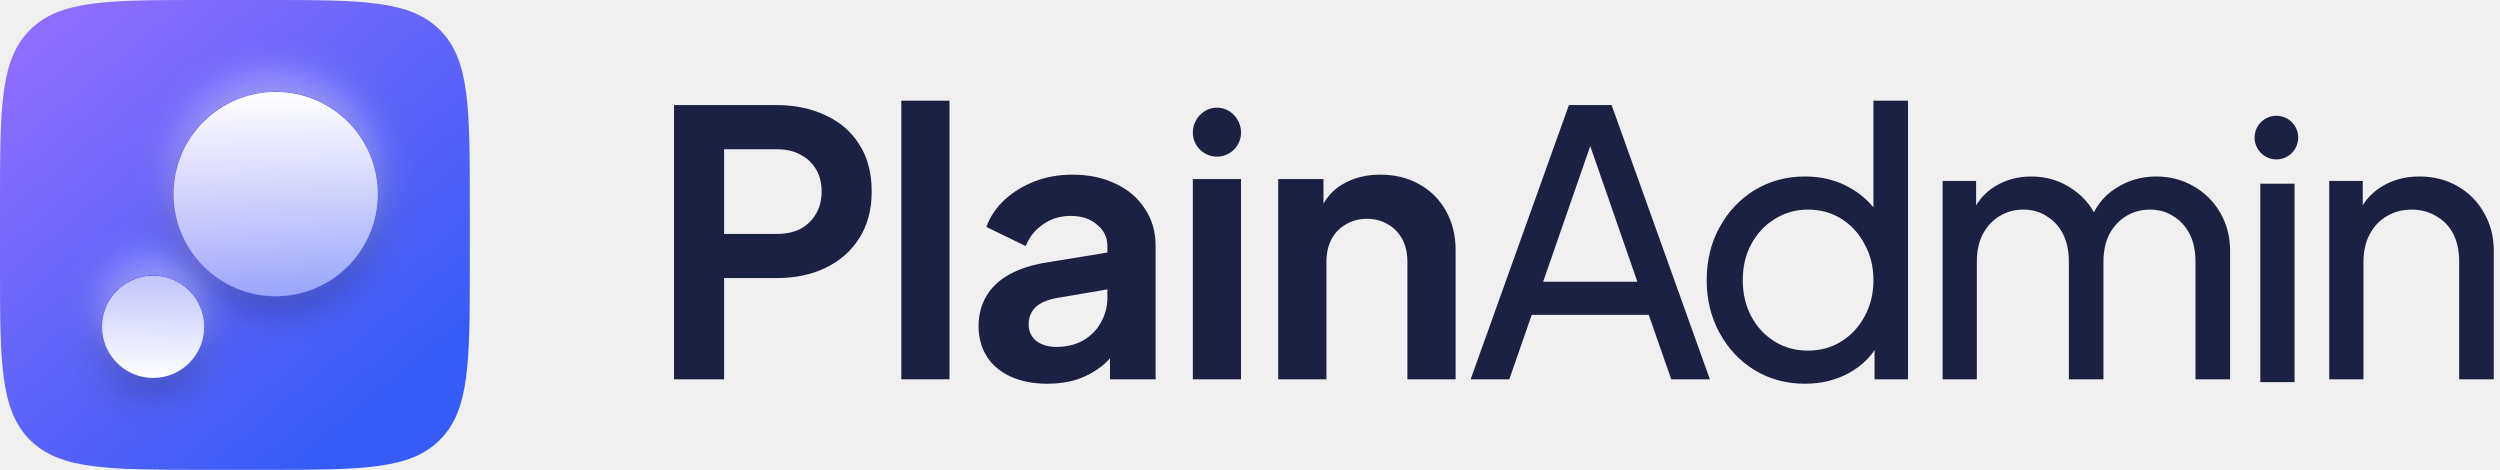
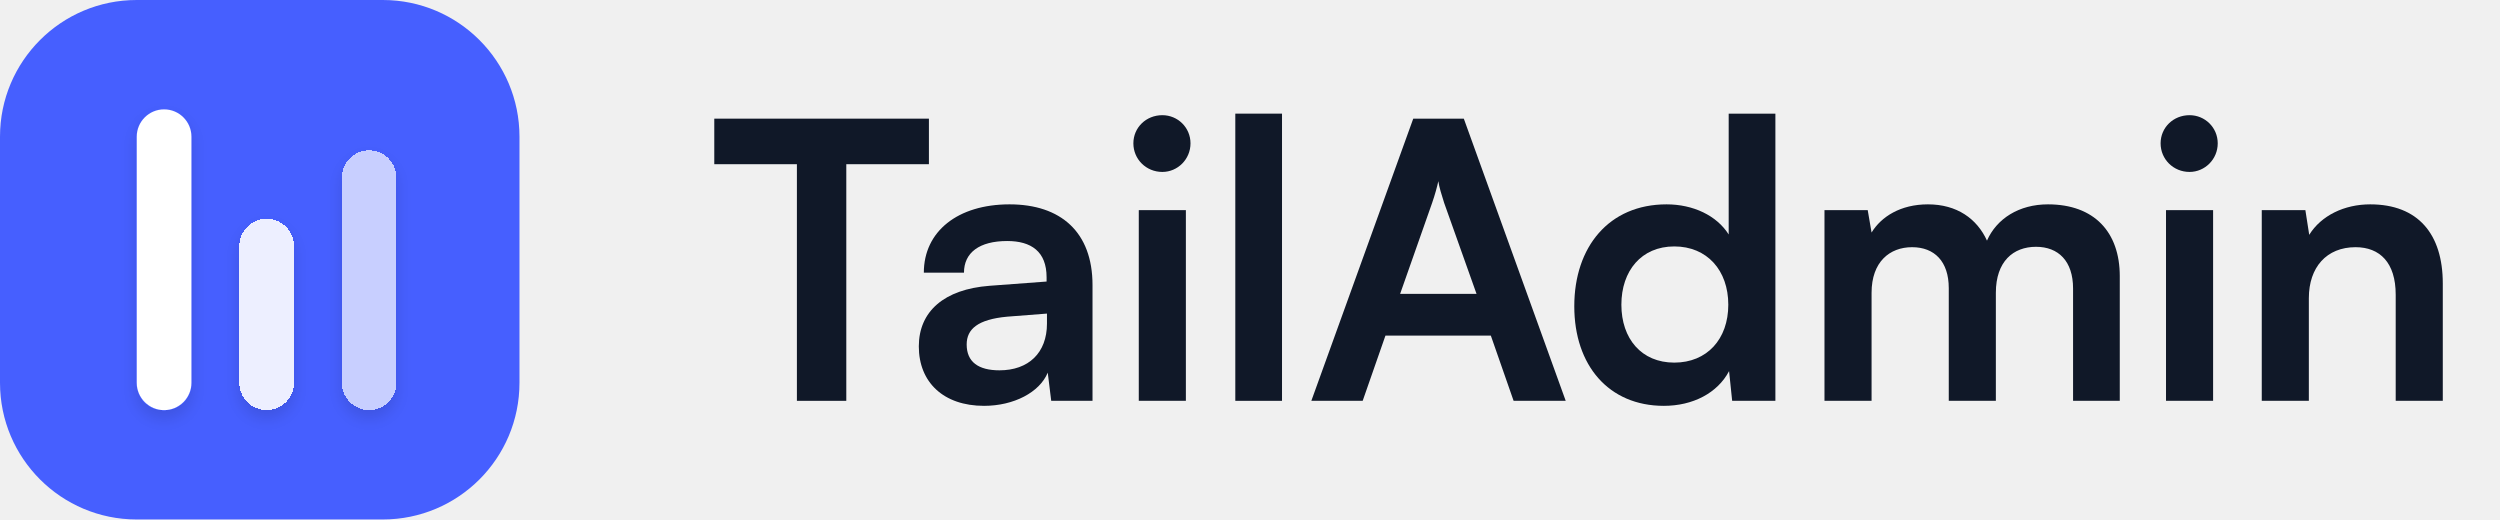
- <svg xmlns="http://www.w3.org/2000/svg" width="149" height="28" viewBox="0 0 149 28" fill="none">
-   <path d="M40.172 22.607V6.263H46.271C47.383 6.263 48.362 6.468 49.211 6.878C50.074 7.272 50.746 7.857 51.229 8.633C51.712 9.393 51.953 10.322 51.953 11.419C51.953 12.501 51.704 13.43 51.207 14.205C50.724 14.965 50.059 15.55 49.211 15.96C48.362 16.369 47.383 16.574 46.271 16.574H43.156V22.607H40.172ZM43.156 13.941H46.315C46.856 13.941 47.324 13.839 47.719 13.634C48.114 13.415 48.421 13.115 48.64 12.735C48.86 12.355 48.969 11.916 48.969 11.419C48.969 10.907 48.86 10.468 48.64 10.102C48.421 9.722 48.114 9.43 47.719 9.225C47.324 9.005 46.856 8.896 46.315 8.896H43.156V13.941Z" fill="#1A2142" />
-   <path d="M53.718 22.607V6H56.591V22.607H53.718Z" fill="#1A2142" />
-   <path d="M62.426 22.87C61.592 22.87 60.868 22.731 60.254 22.453C59.64 22.175 59.164 21.78 58.828 21.268C58.492 20.742 58.323 20.135 58.323 19.448C58.323 18.79 58.47 18.205 58.762 17.693C59.055 17.166 59.508 16.727 60.122 16.377C60.736 16.026 61.512 15.777 62.448 15.631L66.353 14.994V17.188L62.996 17.759C62.426 17.861 62.002 18.044 61.724 18.307C61.446 18.57 61.307 18.914 61.307 19.338C61.307 19.747 61.461 20.077 61.768 20.325C62.089 20.559 62.484 20.676 62.952 20.676C63.552 20.676 64.078 20.552 64.532 20.303C65 20.04 65.358 19.682 65.607 19.228C65.87 18.775 66.001 18.278 66.001 17.737V14.665C66.001 14.153 65.797 13.729 65.387 13.393C64.992 13.042 64.466 12.867 63.808 12.867C63.194 12.867 62.645 13.035 62.163 13.371C61.694 13.693 61.351 14.124 61.131 14.665L58.784 13.525C59.018 12.896 59.384 12.355 59.881 11.901C60.393 11.433 60.992 11.068 61.68 10.804C62.367 10.541 63.113 10.409 63.917 10.409C64.897 10.409 65.76 10.592 66.506 10.958C67.252 11.309 67.83 11.806 68.239 12.45C68.663 13.079 68.875 13.817 68.875 14.665V22.607H66.155V20.567L66.769 20.523C66.462 21.035 66.097 21.466 65.672 21.817C65.248 22.153 64.766 22.417 64.225 22.607C63.684 22.782 63.084 22.87 62.426 22.87Z" fill="#1A2142" />
-   <path d="M71.093 22.607V10.673H73.966V22.607H71.093ZM72.53 9.335C71.736 9.335 71.093 8.691 71.093 7.898C71.093 7.104 71.736 6.415 72.53 6.415C73.323 6.415 73.966 7.104 73.966 7.898C73.966 8.691 73.323 9.335 72.53 9.335Z" fill="#1A2142" />
-   <path d="M76.181 22.607V10.673H78.879V13.02L78.66 12.603C78.938 11.887 79.391 11.345 80.02 10.98C80.664 10.6 81.41 10.409 82.258 10.409C83.135 10.409 83.91 10.6 84.583 10.98C85.271 11.36 85.804 11.894 86.185 12.581C86.565 13.254 86.755 14.037 86.755 14.929V22.607H83.881V15.609C83.881 15.082 83.779 14.629 83.574 14.248C83.369 13.868 83.084 13.576 82.719 13.371C82.368 13.152 81.951 13.042 81.468 13.042C81 13.042 80.583 13.152 80.218 13.371C79.852 13.576 79.567 13.868 79.362 14.248C79.157 14.629 79.055 15.082 79.055 15.609V22.607H76.181Z" fill="#1A2142" />
-   <path d="M87.65 22.607L93.507 6.263H96.052L101.909 22.607H99.606L98.267 18.768H91.291L89.953 22.607H87.65ZM91.971 16.793H97.587L94.472 7.821H95.086L91.971 16.793Z" fill="#1A2142" />
-   <path d="M107.576 22.87C106.465 22.87 105.463 22.599 104.571 22.058C103.693 21.517 102.999 20.779 102.487 19.843C101.975 18.907 101.719 17.861 101.719 16.706C101.719 15.521 101.975 14.468 102.487 13.546C102.999 12.611 103.693 11.872 104.571 11.331C105.463 10.79 106.465 10.519 107.576 10.519C108.556 10.519 109.426 10.731 110.187 11.155C110.947 11.565 111.547 12.121 111.986 12.823L111.657 13.327V6H113.719V22.607H111.723V20.084L111.986 20.435C111.576 21.21 110.977 21.81 110.187 22.234C109.412 22.658 108.542 22.87 107.576 22.87ZM107.752 20.896C108.498 20.896 109.163 20.713 109.748 20.347C110.333 19.982 110.794 19.484 111.13 18.855C111.481 18.212 111.657 17.495 111.657 16.706C111.657 15.901 111.481 15.184 111.13 14.556C110.794 13.912 110.333 13.408 109.748 13.042C109.163 12.676 108.498 12.493 107.752 12.493C107.021 12.493 106.355 12.684 105.756 13.064C105.171 13.43 104.71 13.927 104.373 14.556C104.037 15.17 103.869 15.886 103.869 16.706C103.869 17.495 104.037 18.212 104.373 18.855C104.71 19.484 105.171 19.982 105.756 20.347C106.341 20.713 107.006 20.896 107.752 20.896Z" fill="#1A2142" />
-   <path d="M115.78 22.607V10.782H117.776V13.195L117.491 12.823C117.783 12.077 118.251 11.506 118.895 11.111C119.538 10.717 120.262 10.519 121.067 10.519C121.988 10.519 122.814 10.775 123.546 11.287C124.291 11.799 124.803 12.472 125.081 13.305L124.511 13.327C124.818 12.406 125.337 11.711 126.068 11.243C126.8 10.761 127.611 10.519 128.503 10.519C129.322 10.519 130.061 10.709 130.719 11.089C131.392 11.47 131.926 11.996 132.321 12.669C132.715 13.342 132.913 14.102 132.913 14.95V22.607H130.851V15.609C130.851 14.95 130.734 14.395 130.5 13.941C130.266 13.488 129.944 13.137 129.535 12.888C129.14 12.625 128.672 12.493 128.131 12.493C127.604 12.493 127.129 12.625 126.705 12.888C126.295 13.137 125.966 13.495 125.717 13.963C125.483 14.417 125.366 14.965 125.366 15.609V22.607H123.304V15.609C123.304 14.95 123.187 14.395 122.953 13.941C122.719 13.488 122.398 13.137 121.988 12.888C121.593 12.625 121.125 12.493 120.584 12.493C120.058 12.493 119.582 12.625 119.158 12.888C118.749 13.137 118.42 13.495 118.171 13.963C117.937 14.417 117.82 14.965 117.82 15.609V22.607H115.78Z" fill="#1A2142" />
-   <path d="M134.714 22.773V10.949H136.754V22.773H134.714Z" fill="#1A2142" />
-   <path d="M138.823 22.607V10.782H140.819V13.086L140.49 12.888C140.782 12.143 141.25 11.565 141.894 11.155C142.552 10.731 143.32 10.519 144.197 10.519C145.046 10.519 145.799 10.709 146.457 11.089C147.13 11.47 147.656 11.996 148.036 12.669C148.431 13.342 148.629 14.102 148.629 14.95V22.607H146.567V15.609C146.567 14.95 146.45 14.395 146.216 13.941C145.982 13.488 145.645 13.137 145.207 12.888C144.782 12.625 144.292 12.493 143.737 12.493C143.181 12.493 142.684 12.625 142.245 12.888C141.821 13.137 141.484 13.495 141.236 13.963C140.987 14.417 140.863 14.965 140.863 15.609V22.607H138.823Z" fill="#1A2142" />
-   <path d="M135.673 9.5C136.391 9.5 136.973 8.918 136.973 8.2C136.973 7.482 136.391 6.9 135.673 6.9C134.955 6.9 134.373 7.482 134.373 8.2C134.373 8.918 134.955 9.5 135.673 9.5Z" fill="#1A2142" />
-   <path d="M0 12.174C0 6.435 0 3.566 1.783 1.783C3.566 0 6.435 0 12.174 0H15.826C21.565 0 24.434 0 26.217 1.783C28 3.566 28 6.435 28 12.174V15.826C28 21.565 28 24.434 26.217 26.217C24.434 28 21.565 28 15.826 28H12.174C6.435 28 3.566 28 1.783 26.217C0 24.434 0 21.565 0 15.826V12.174Z" fill="url(#paint0_linear_2332_15169)" />
-   <g filter="url(#filter0_dd_2332_15169)">
-     <path d="M22.518 11.565C22.518 14.927 19.793 17.652 16.431 17.652C13.069 17.652 10.344 14.927 10.344 11.565C10.344 8.204 13.069 5.478 16.431 5.478C19.793 5.478 22.518 8.204 22.518 11.565Z" fill="url(#paint1_linear_2332_15169)" />
-     <path d="M12.17 19.478C12.17 21.159 10.807 22.522 9.127 22.522C7.446 22.522 6.083 21.159 6.083 19.478C6.083 17.797 7.446 16.435 9.127 16.435C10.807 16.435 12.17 17.797 12.17 19.478Z" fill="url(#paint2_linear_2332_15169)" />
+ <svg xmlns="http://www.w3.org/2000/svg" width="154" height="32" viewBox="0 0 154 32" fill="none">
+   <path d="M0 8.421C0 3.77 3.77 0 8.421 0H23.579C28.23 0 32 3.77 32 8.421V23.579C32 28.23 28.23 32 23.579 32H8.421C3.77 32 0 28.23 0 23.579V8.421Z" fill="#465FFF" />
+   <g filter="url(#filter0_d_1624_24907)">
+     <path d="M8.424 8.422C8.424 7.491 9.178 6.737 10.108 6.737V6.737C11.038 6.737 11.792 7.491 11.792 8.422V23.579C11.792 24.51 11.038 25.264 10.108 25.264V25.264C9.178 25.264 8.424 24.51 8.424 23.579V8.422Z" fill="white" />
  </g>
+   <g filter="url(#filter1_d_1624_24907)">
+     <path d="M14.742 15.157C14.742 14.227 15.496 13.473 16.426 13.473V13.473C17.357 13.473 18.111 14.227 18.111 15.157V23.578C18.111 24.508 17.357 25.262 16.426 25.262V25.262C15.496 25.262 14.742 24.508 14.742 23.578V15.157Z" fill="white" fill-opacity="0.9" shape-rendering="crispEdges" />
+   </g>
+   <g filter="url(#filter2_d_1624_24907)">
+     <path d="M21.055 10.946C21.055 10.016 21.809 9.262 22.739 9.262V9.262C23.669 9.262 24.423 10.016 24.423 10.946V23.578C24.423 24.508 23.669 25.262 22.739 25.262V25.262C21.809 25.262 21.055 24.508 21.055 23.578V10.946Z" fill="white" fill-opacity="0.7" shape-rendering="crispEdges" />
+   </g>
+   <path d="M44 10.115H49.089V24.691H52.132V10.115H57.221V7.309H44V10.115Z" fill="#101828" />
+   <path d="M60.617 25C62.448 25 64.042 24.168 64.541 22.955L64.755 24.691H67.299V17.558C67.299 14.3 65.349 12.588 62.187 12.588C59.001 12.588 56.908 14.252 56.908 16.797H59.381C59.381 15.56 60.332 14.847 62.044 14.847C63.519 14.847 64.47 15.489 64.47 17.082V17.343L60.95 17.605C58.168 17.819 56.599 19.174 56.599 21.338C56.599 23.549 58.121 25 60.617 25ZM61.569 22.812C60.261 22.812 59.547 22.289 59.547 21.219C59.547 20.268 60.237 19.674 62.044 19.507L64.493 19.317V19.935C64.493 21.742 63.352 22.812 61.569 22.812Z" fill="#101828" />
+   <path d="M71.6 10.591C72.551 10.591 73.335 9.806 73.335 8.831C73.335 7.856 72.551 7.095 71.6 7.095C70.601 7.095 69.816 7.856 69.816 8.831C69.816 9.806 70.601 10.591 71.6 10.591ZM70.149 24.691H73.05V12.944H70.149V24.691Z" fill="#101828" />
+   <path d="M78.972 24.691V7H76.095V24.691H78.972Z" fill="#101828" />
+   <path d="M83.941 24.691L85.344 20.672H91.835L93.238 24.691H96.448L90.171 7.309H87.056L80.778 24.691H83.941ZM88.221 12.493C88.387 12.017 88.53 11.494 88.601 11.161C88.649 11.518 88.815 12.041 88.958 12.493L90.955 18.104H86.247L88.221 12.493Z" fill="#101828" />
+   <path d="M102.493 25C104.276 25 105.798 24.215 106.511 22.86L106.701 24.691H109.364V7H106.487V14.443C105.75 13.277 104.3 12.588 102.659 12.588C99.116 12.588 96.976 15.203 96.976 18.865C96.976 22.503 99.092 25 102.493 25ZM103.135 22.337C101.113 22.337 99.877 20.863 99.877 18.77C99.877 16.678 101.113 15.18 103.135 15.18C105.156 15.18 106.463 16.654 106.463 18.77C106.463 20.886 105.156 22.337 103.135 22.337Z" fill="#101828" />
+   <path d="M115.289 24.691V18.033C115.289 16.131 116.406 15.227 117.785 15.227C119.164 15.227 120.044 16.107 120.044 17.748V24.691H122.945V18.033C122.945 16.107 124.015 15.203 125.418 15.203C126.797 15.203 127.701 16.083 127.701 17.771V24.691H130.578V17.011C130.578 14.3 129.008 12.588 126.155 12.588C124.372 12.588 122.993 13.468 122.398 14.823C121.78 13.468 120.543 12.588 118.76 12.588C117.072 12.588 115.883 13.349 115.289 14.324L115.051 12.944H112.388V24.691H115.289Z" fill="#101828" />
+   <path d="M134.876 10.591C135.827 10.591 136.612 9.806 136.612 8.831C136.612 7.856 135.827 7.095 134.876 7.095C133.877 7.095 133.093 7.856 133.093 8.831C133.093 9.806 133.877 10.591 134.876 10.591ZM133.426 24.691H136.327V12.944H133.426V24.691Z" fill="#101828" />
+   <path d="M142.225 24.691V18.366C142.225 16.464 143.318 15.227 145.102 15.227C146.6 15.227 147.575 16.178 147.575 18.152V24.691H150.476V17.462C150.476 14.419 148.954 12.588 146.005 12.588C144.412 12.588 142.985 13.277 142.248 14.466L142.011 12.944H139.324V24.691H142.225Z" fill="#101828" />
  <defs>
-     <filter id="filter0_dd_2332_15169" x="4.083" y="2.478" width="20.435" height="23.044" filterUnits="userSpaceOnUse" color-interpolation-filters="sRGB">
+     <filter id="filter0_d_1624_24907" x="7.424" y="6.237" width="5.368" height="20.526" filterUnits="userSpaceOnUse" color-interpolation-filters="sRGB">
      <feFlood flood-opacity="0" result="BackgroundImageFix" />
      <feColorMatrix in="SourceAlpha" type="matrix" values="0 0 0 0 0 0 0 0 0 0 0 0 0 0 0 0 0 0 127 0" result="hardAlpha" />
-       <feOffset dy="1" />
-       <feGaussianBlur stdDeviation="1" />
+       <feOffset dy="0.5" />
+       <feGaussianBlur stdDeviation="0.5" />
      <feComposite in2="hardAlpha" operator="out" />
-       <feColorMatrix type="matrix" values="0 0 0 0 0 0 0 0 0 0 0 0 0 0 0 0 0 0 0.23 0" />
-       <feBlend mode="normal" in2="BackgroundImageFix" result="effect1_dropShadow_2332_15169" />
+       <feColorMatrix type="matrix" values="0 0 0 0 0 0 0 0 0 0 0 0 0 0 0 0 0 0 0.12 0" />
+       <feBlend mode="normal" in2="BackgroundImageFix" result="effect1_dropShadow_1624_24907" />
+       <feBlend mode="normal" in="SourceGraphic" in2="effect1_dropShadow_1624_24907" result="shape" />
+     </filter>
+     <filter id="filter1_d_1624_24907" x="13.742" y="12.973" width="5.368" height="13.79" filterUnits="userSpaceOnUse" color-interpolation-filters="sRGB">
+       <feFlood flood-opacity="0" result="BackgroundImageFix" />
      <feColorMatrix in="SourceAlpha" type="matrix" values="0 0 0 0 0 0 0 0 0 0 0 0 0 0 0 0 0 0 127 0" result="hardAlpha" />
-       <feOffset dy="-1" />
-       <feGaussianBlur stdDeviation="1" />
+       <feOffset dy="0.5" />
+       <feGaussianBlur stdDeviation="0.5" />
      <feComposite in2="hardAlpha" operator="out" />
-       <feColorMatrix type="matrix" values="0 0 0 0 1 0 0 0 0 1 0 0 0 0 1 0 0 0 0.35 0" />
-       <feBlend mode="normal" in2="effect1_dropShadow_2332_15169" result="effect2_dropShadow_2332_15169" />
-       <feBlend mode="normal" in="SourceGraphic" in2="effect2_dropShadow_2332_15169" result="shape" />
+       <feColorMatrix type="matrix" values="0 0 0 0 0 0 0 0 0 0 0 0 0 0 0 0 0 0 0.12 0" />
+       <feBlend mode="normal" in2="BackgroundImageFix" result="effect1_dropShadow_1624_24907" />
+       <feBlend mode="normal" in="SourceGraphic" in2="effect1_dropShadow_1624_24907" result="shape" />
    </filter>
-     <linearGradient id="paint0_linear_2332_15169" x1="21.972" y1="24.5" x2="1.5" y2="0.137" gradientUnits="userSpaceOnUse">
-       <stop stop-color="#365CF5" />
-       <stop offset="1" stop-color="#946FFF" />
-     </linearGradient>
-     <linearGradient id="paint1_linear_2332_15169" x1="16.431" y1="5.478" x2="16.431" y2="26.783" gradientUnits="userSpaceOnUse">
-       <stop stop-color="white" />
-       <stop offset="1" stop-color="white" stop-opacity="0" />
-     </linearGradient>
-     <linearGradient id="paint2_linear_2332_15169" x1="9.127" y1="6.696" x2="9.127" y2="22.522" gradientUnits="userSpaceOnUse">
-       <stop stop-color="white" stop-opacity="0" />
-       <stop offset="1" stop-color="white" />
-     </linearGradient>
+     <filter id="filter2_d_1624_24907" x="20.055" y="8.762" width="5.368" height="18" filterUnits="userSpaceOnUse" color-interpolation-filters="sRGB">
+       <feFlood flood-opacity="0" result="BackgroundImageFix" />
+       <feColorMatrix in="SourceAlpha" type="matrix" values="0 0 0 0 0 0 0 0 0 0 0 0 0 0 0 0 0 0 127 0" result="hardAlpha" />
+       <feOffset dy="0.5" />
+       <feGaussianBlur stdDeviation="0.5" />
+       <feComposite in2="hardAlpha" operator="out" />
+       <feColorMatrix type="matrix" values="0 0 0 0 0 0 0 0 0 0 0 0 0 0 0 0 0 0 0.12 0" />
+       <feBlend mode="normal" in2="BackgroundImageFix" result="effect1_dropShadow_1624_24907" />
+       <feBlend mode="normal" in="SourceGraphic" in2="effect1_dropShadow_1624_24907" result="shape" />
+     </filter>
  </defs>
</svg>
